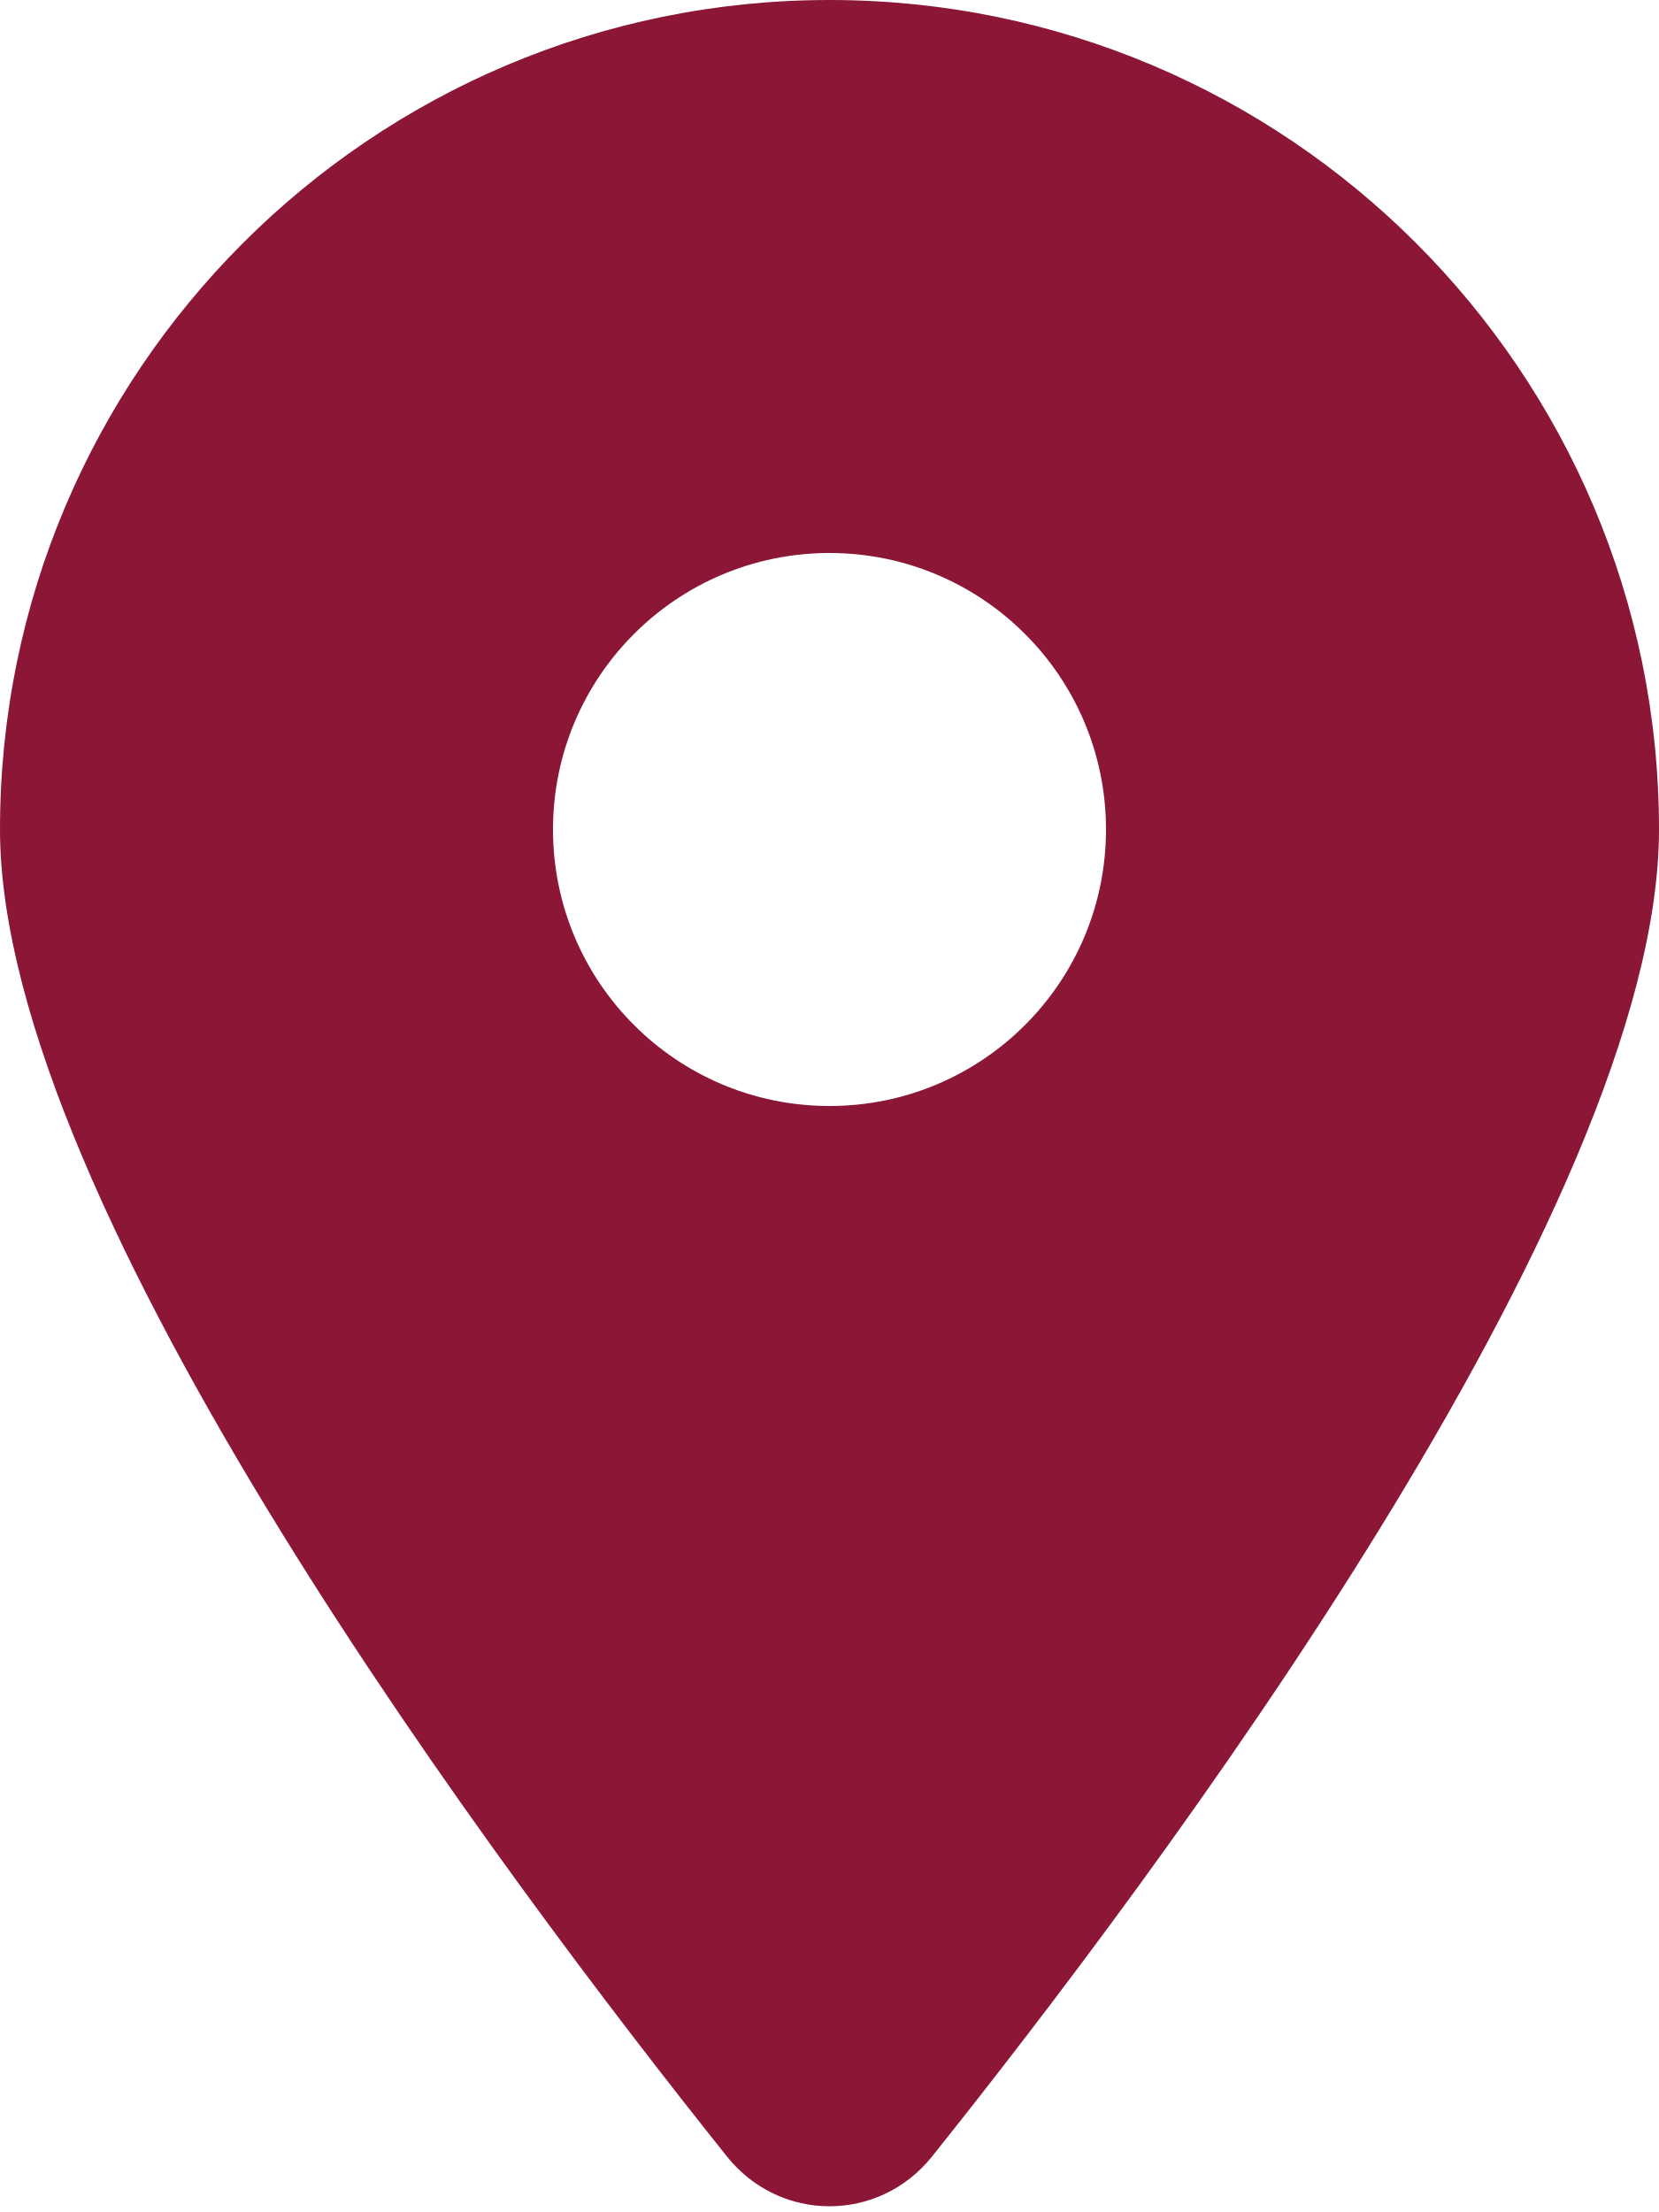
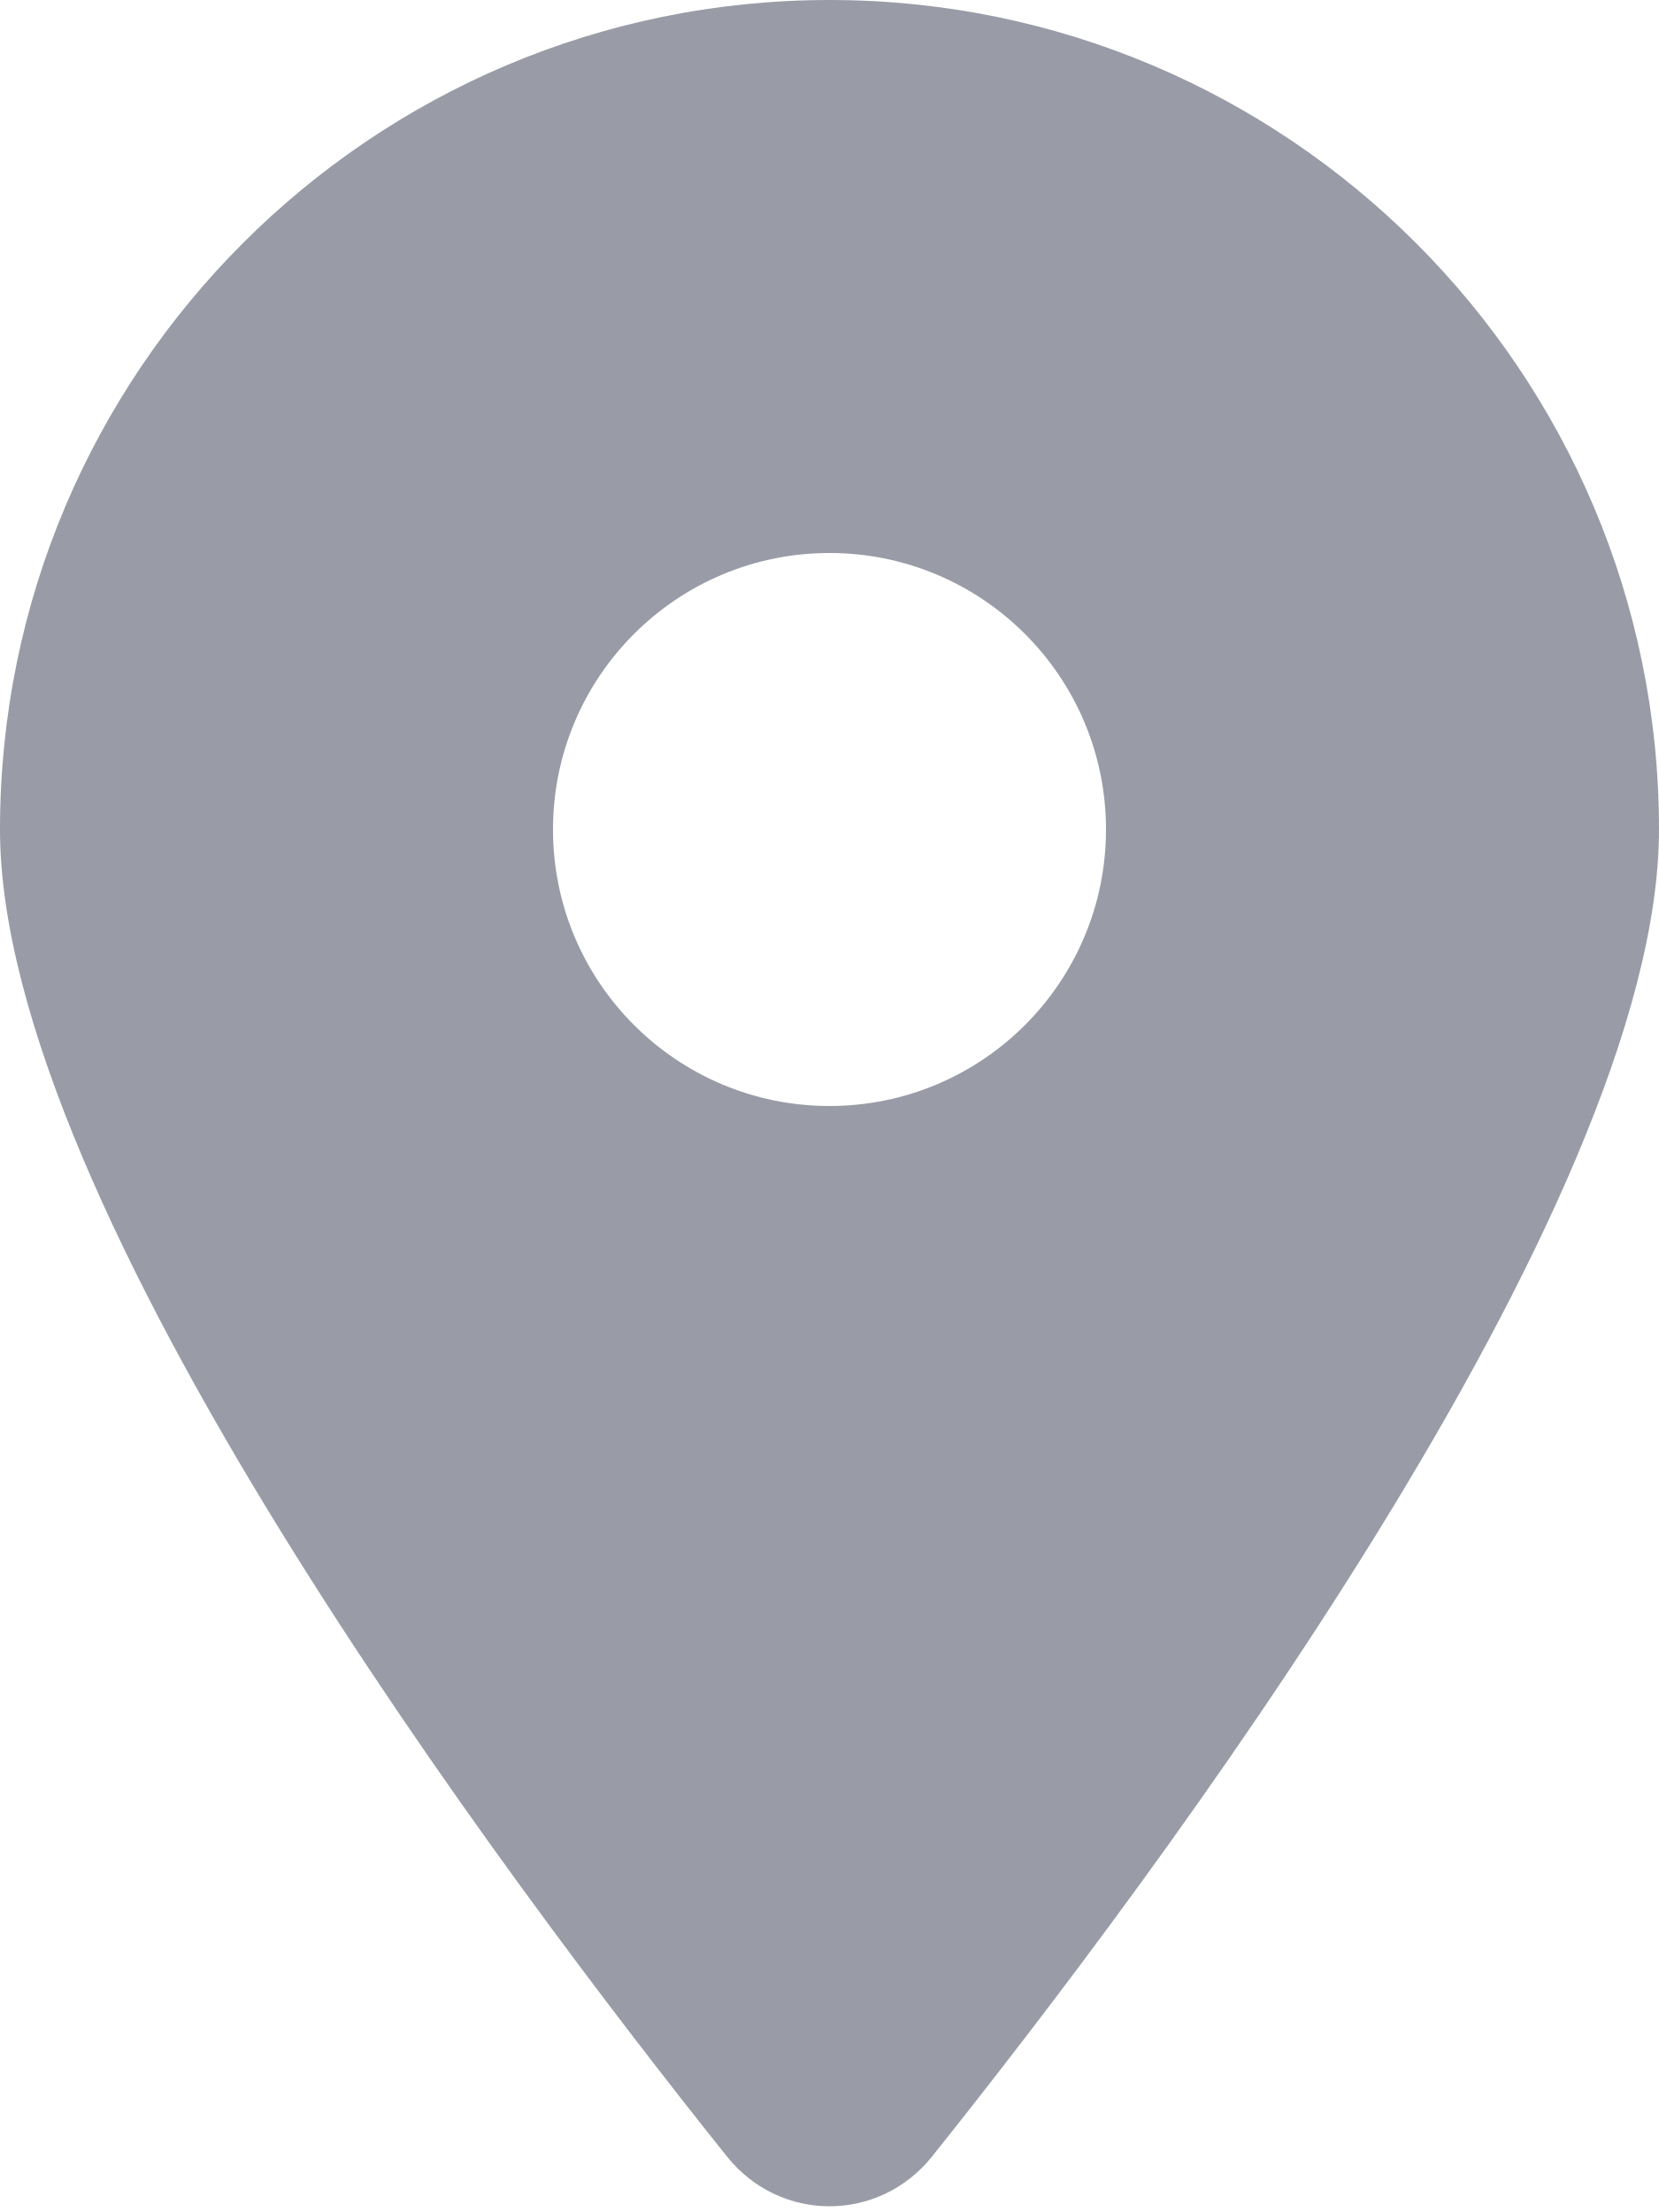
<svg xmlns="http://www.w3.org/2000/svg" viewBox="0 0 384 512">
-   <path fill="#8c1636" d="M215.7 499.2C267 435 384 279.4 384 192C384 86 298 0 192 0S0 86 0 192c0 87.4 117 243 168.3 307.2c12.3 15.3 35.1 15.3 47.4 0zM192 128a64 64 0 1 1 0 128 64 64 0 1 1 0-128z" />
+   <path fill="#00052466" d="M215.7 499.2C267 435 384 279.4 384 192C384 86 298 0 192 0S0 86 0 192c0 87.4 117 243 168.3 307.2c12.3 15.3 35.1 15.3 47.4 0zM192 128a64 64 0 1 1 0 128 64 64 0 1 1 0-128z" />
</svg>
